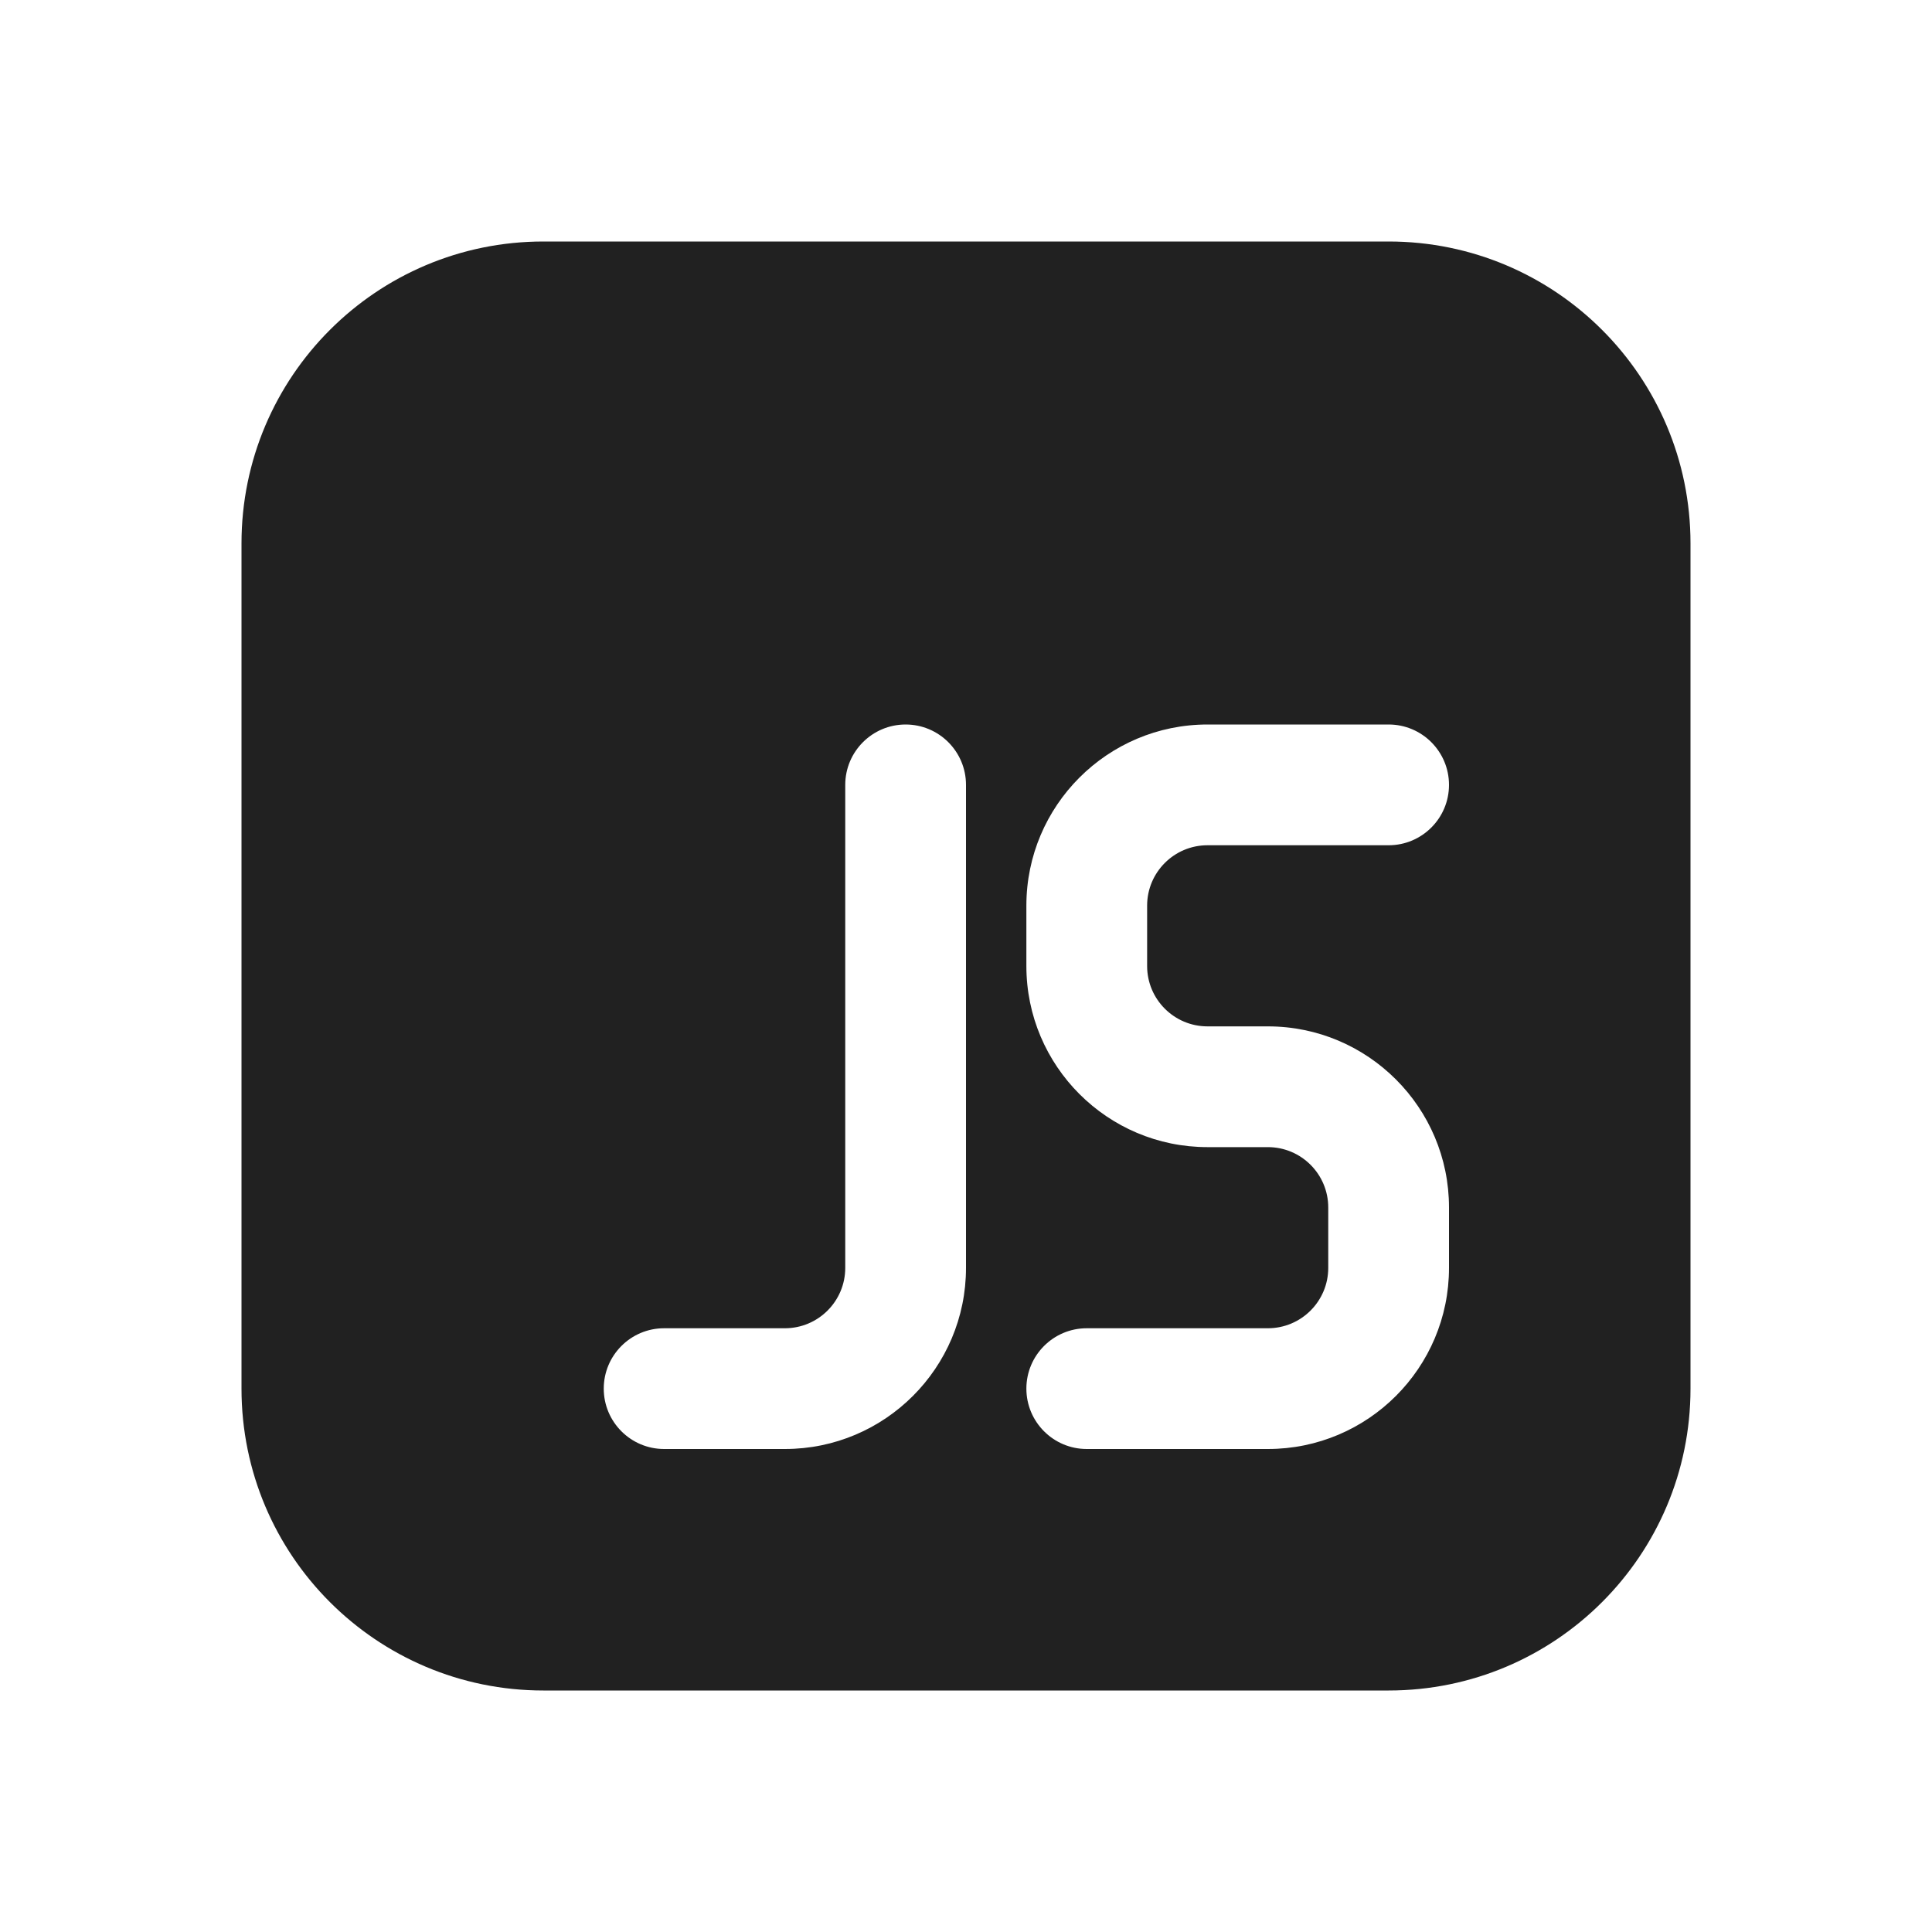
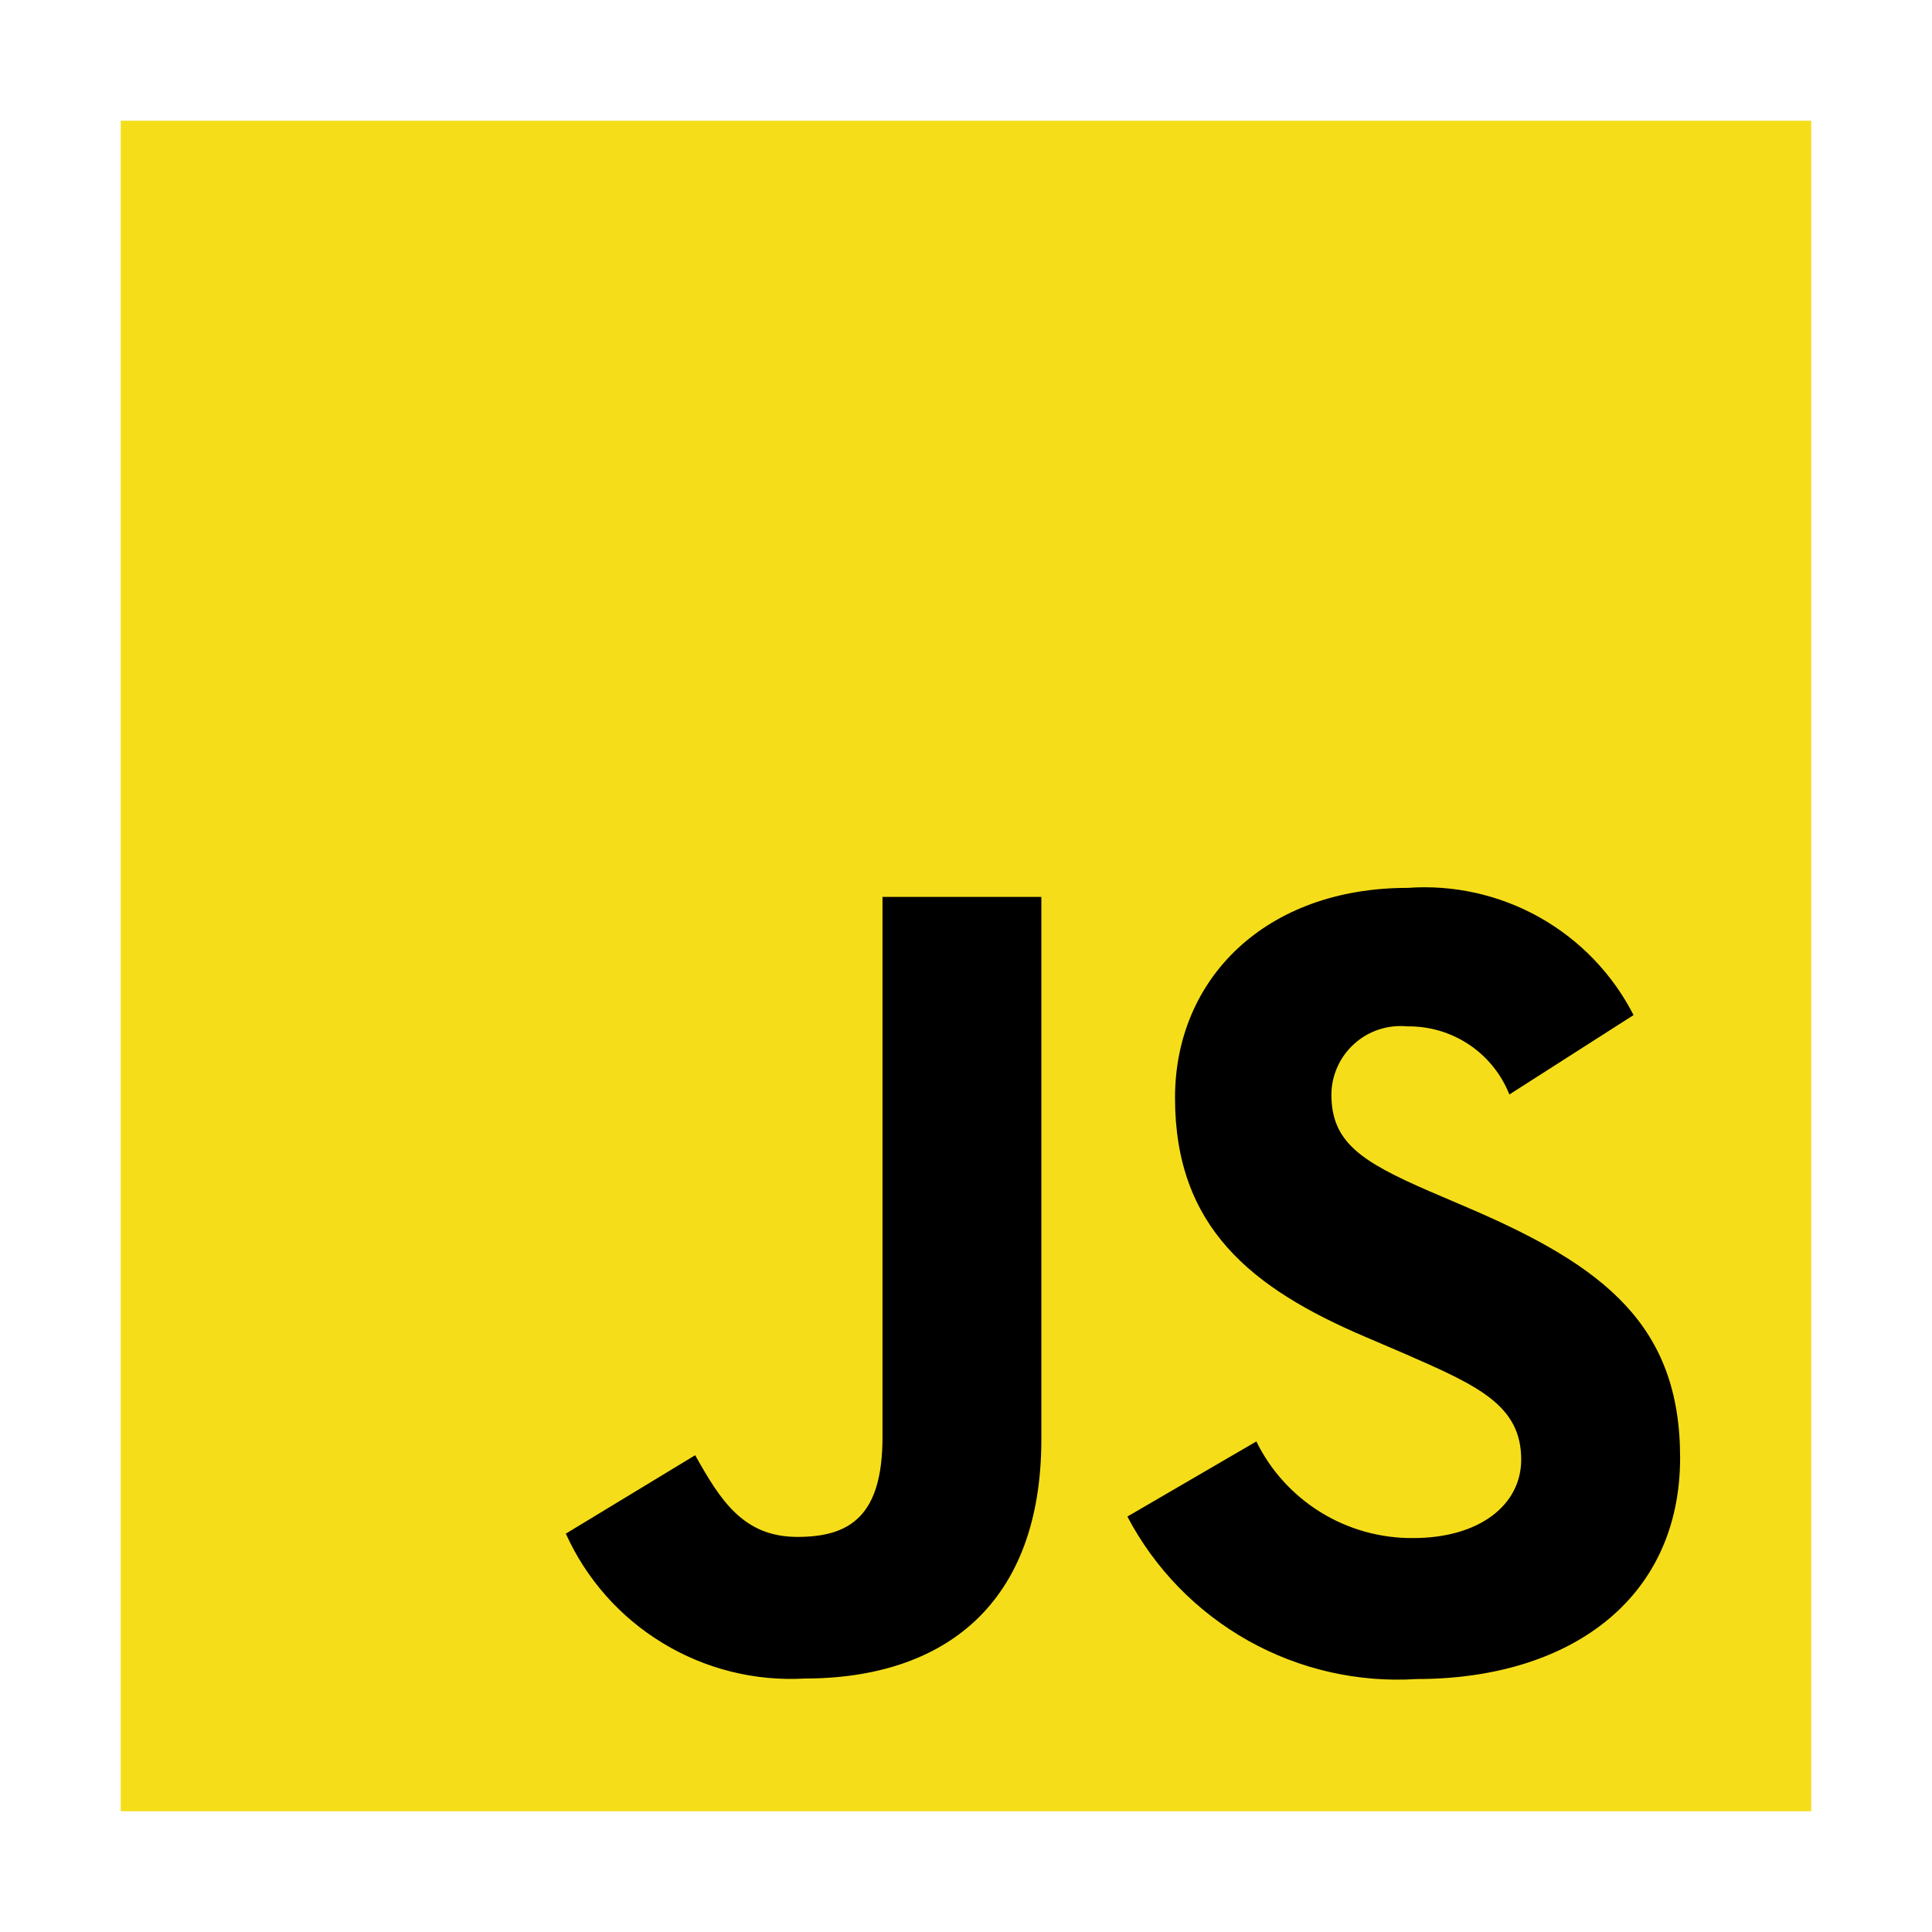
- <svg xmlns="http://www.w3.org/2000/svg" width="16" height="16" fill="none" viewBox="0 0 16 16">
-   <path fill="#212121" d="M2 4.5C2 3.119 3.119 2 4.5 2H11.5C12.881 2 14 3.119 14 4.5V11.5C14 12.881 12.881 14 11.5 14H4.5C3.119 14 2 12.881 2 11.5V4.5ZM7.5 6C7.224 6 7 6.224 7 6.5V10.5C7 10.776 6.776 11 6.5 11H5.5C5.224 11 5 11.224 5 11.5C5 11.776 5.224 12 5.5 12H6.5C7.328 12 8 11.328 8 10.5V6.5C8 6.224 7.776 6 7.5 6ZM8.5 7.5V8C8.5 8.828 9.172 9.5 10 9.5H10.5C10.776 9.5 11 9.724 11 10V10.5C11 10.776 10.776 11 10.5 11H9C8.724 11 8.5 11.224 8.5 11.5C8.5 11.776 8.724 12 9 12H10.5C11.328 12 12 11.328 12 10.5V10C12 9.172 11.328 8.5 10.5 8.5H10C9.724 8.5 9.5 8.276 9.5 8V7.5C9.5 7.224 9.724 7 10 7H11.5C11.776 7 12 6.776 12 6.5C12 6.224 11.776 6 11.5 6H10C9.172 6 8.5 6.672 8.5 7.5Z" />
+ <svg xmlns="http://www.w3.org/2000/svg" width="32" height="32" viewBox="0 0 32 32" fill="none">
+   <path d="M2 2H30V30H2V2Z" fill="#F5DE19" />
+   <path d="M20.809 23.875C21.047 24.36 21.418 24.767 21.878 25.05C22.338 25.333 22.869 25.48 23.409 25.475C24.499 25.475 25.196 24.93 25.196 24.175C25.196 23.275 24.48 22.953 23.28 22.428L22.622 22.146C20.722 21.337 19.462 20.324 19.462 18.182C19.462 16.209 20.962 14.706 23.315 14.706C24.077 14.651 24.838 14.822 25.503 15.196C26.169 15.571 26.709 16.133 27.057 16.813L25 18.128C24.866 17.791 24.633 17.503 24.331 17.301C24.029 17.1 23.674 16.995 23.311 17C23.153 16.984 22.993 17.002 22.842 17.051C22.691 17.1 22.551 17.18 22.433 17.287C22.314 17.393 22.219 17.522 22.154 17.667C22.088 17.812 22.053 17.969 22.052 18.128C22.052 18.917 22.541 19.237 23.67 19.728L24.328 20.01C26.564 20.969 27.828 21.946 27.828 24.143C27.828 26.512 25.967 27.81 23.468 27.81C22.494 27.872 21.523 27.651 20.673 27.174C19.822 26.696 19.127 25.983 18.673 25.119L20.809 23.875ZM11.514 24.103C11.927 24.836 12.303 25.456 13.207 25.456C14.071 25.456 14.617 25.118 14.617 23.803V14.856H17.248V23.838C17.248 26.562 15.648 27.802 13.319 27.802C12.496 27.847 11.678 27.642 10.974 27.213C10.269 26.785 9.711 26.154 9.372 25.402L11.514 24.103Z" fill="black" />
</svg>
